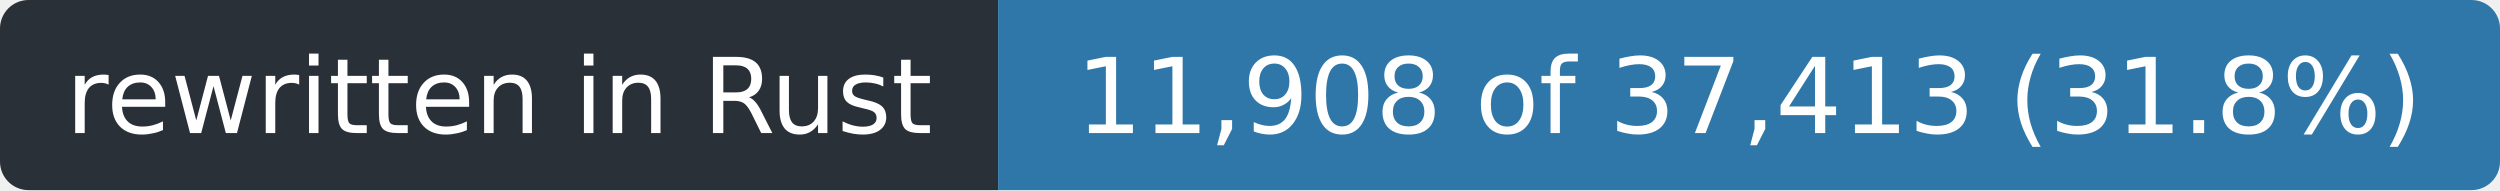
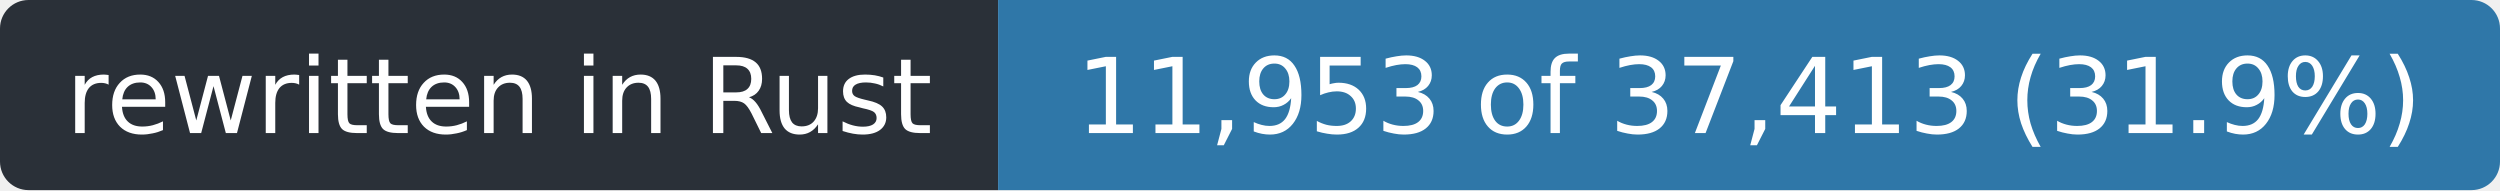
- <svg xmlns="http://www.w3.org/2000/svg" width="263" height="20" role="img" aria-label="rewritten in Rust: 11,908 of 37,413 (31.8%)">
+ <svg xmlns="http://www.w3.org/2000/svg" width="263" height="20" role="img" aria-label="rewritten in Rust: 11,953 of 37,413 (31.9%)">
  <clipPath id="r">
    <rect width="263" height="20" rx="3" />
  </clipPath>
  <g clip-path="url(#r)">
    <rect width="105" height="20" fill="#2a3038" />
    <rect x="105" width="158" height="20" fill="#2f77a8" />
  </g>
  <g fill="#fff" font-family="Verdana,Geneva,DejaVu Sans,sans-serif" font-size="11" text-anchor="middle">
    <text x="52.5" y="14" textLength="93">rewritten in Rust</text>
-     <text x="184.0" y="14" textLength="146">11,908 of 37,413 (31.8%)</text>
+     <text x="184.0" y="14" textLength="146">11,953 of 37,413 (31.9%)</text>
  </g>
</svg>
